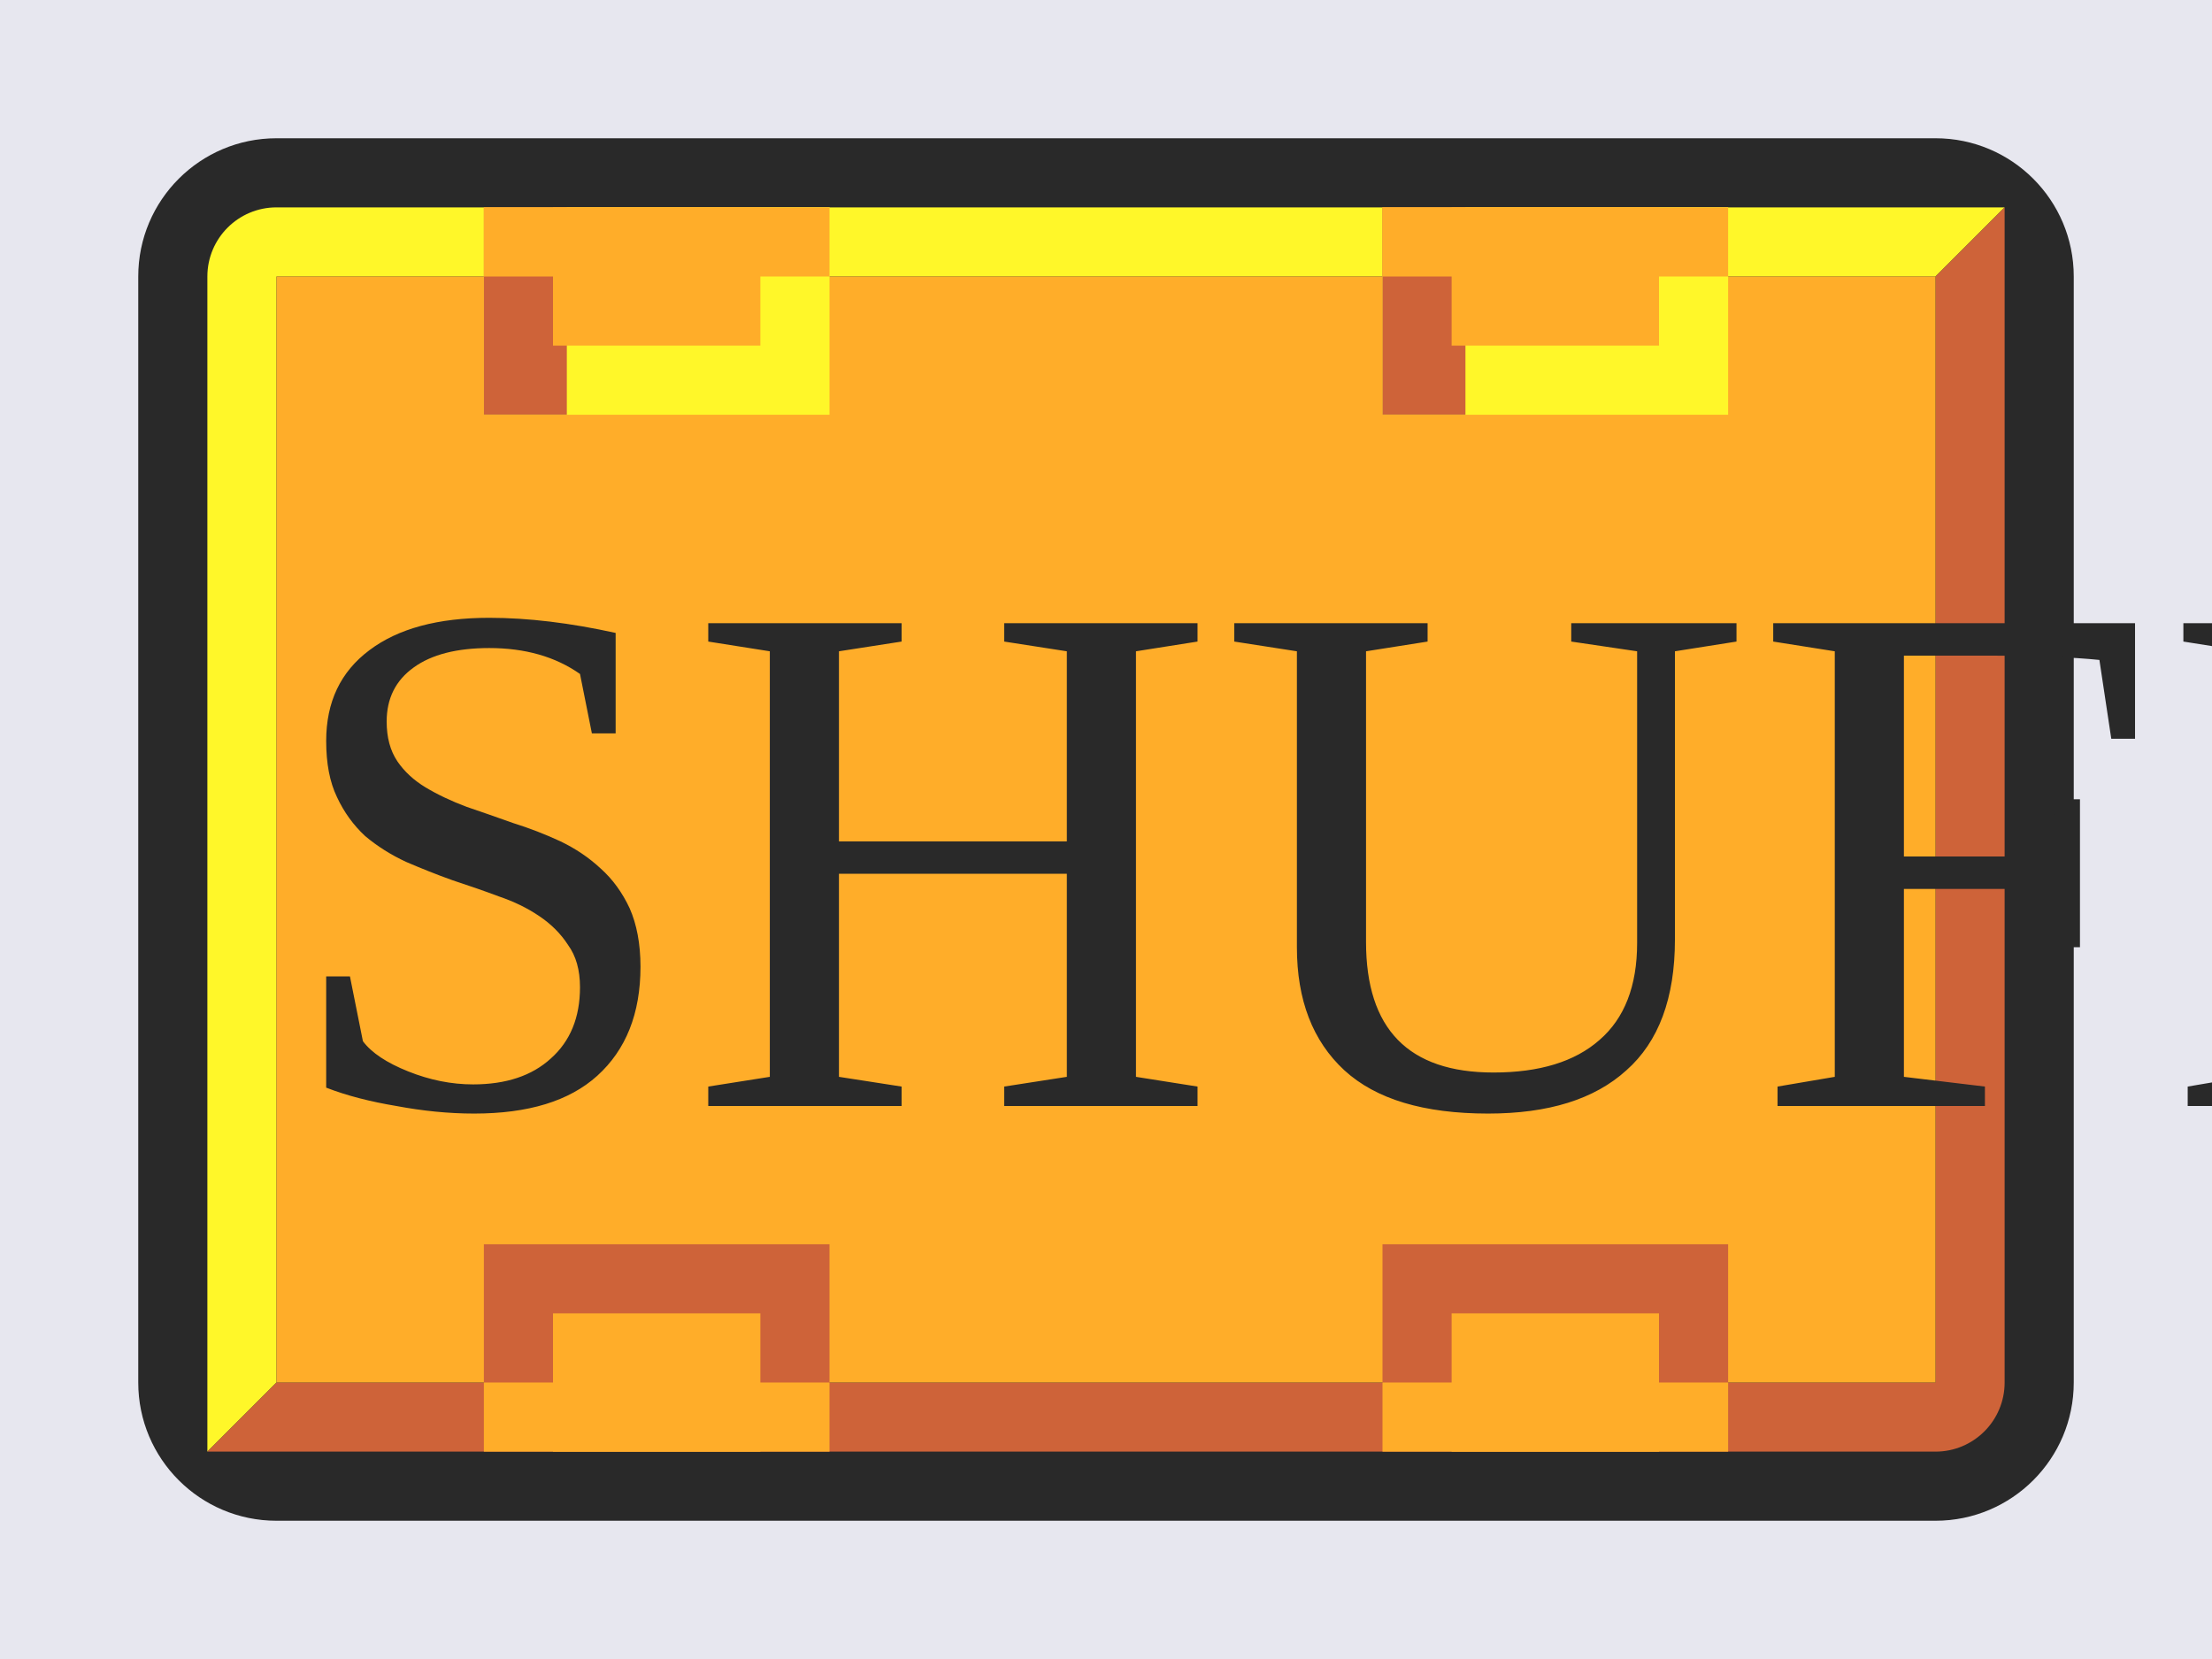
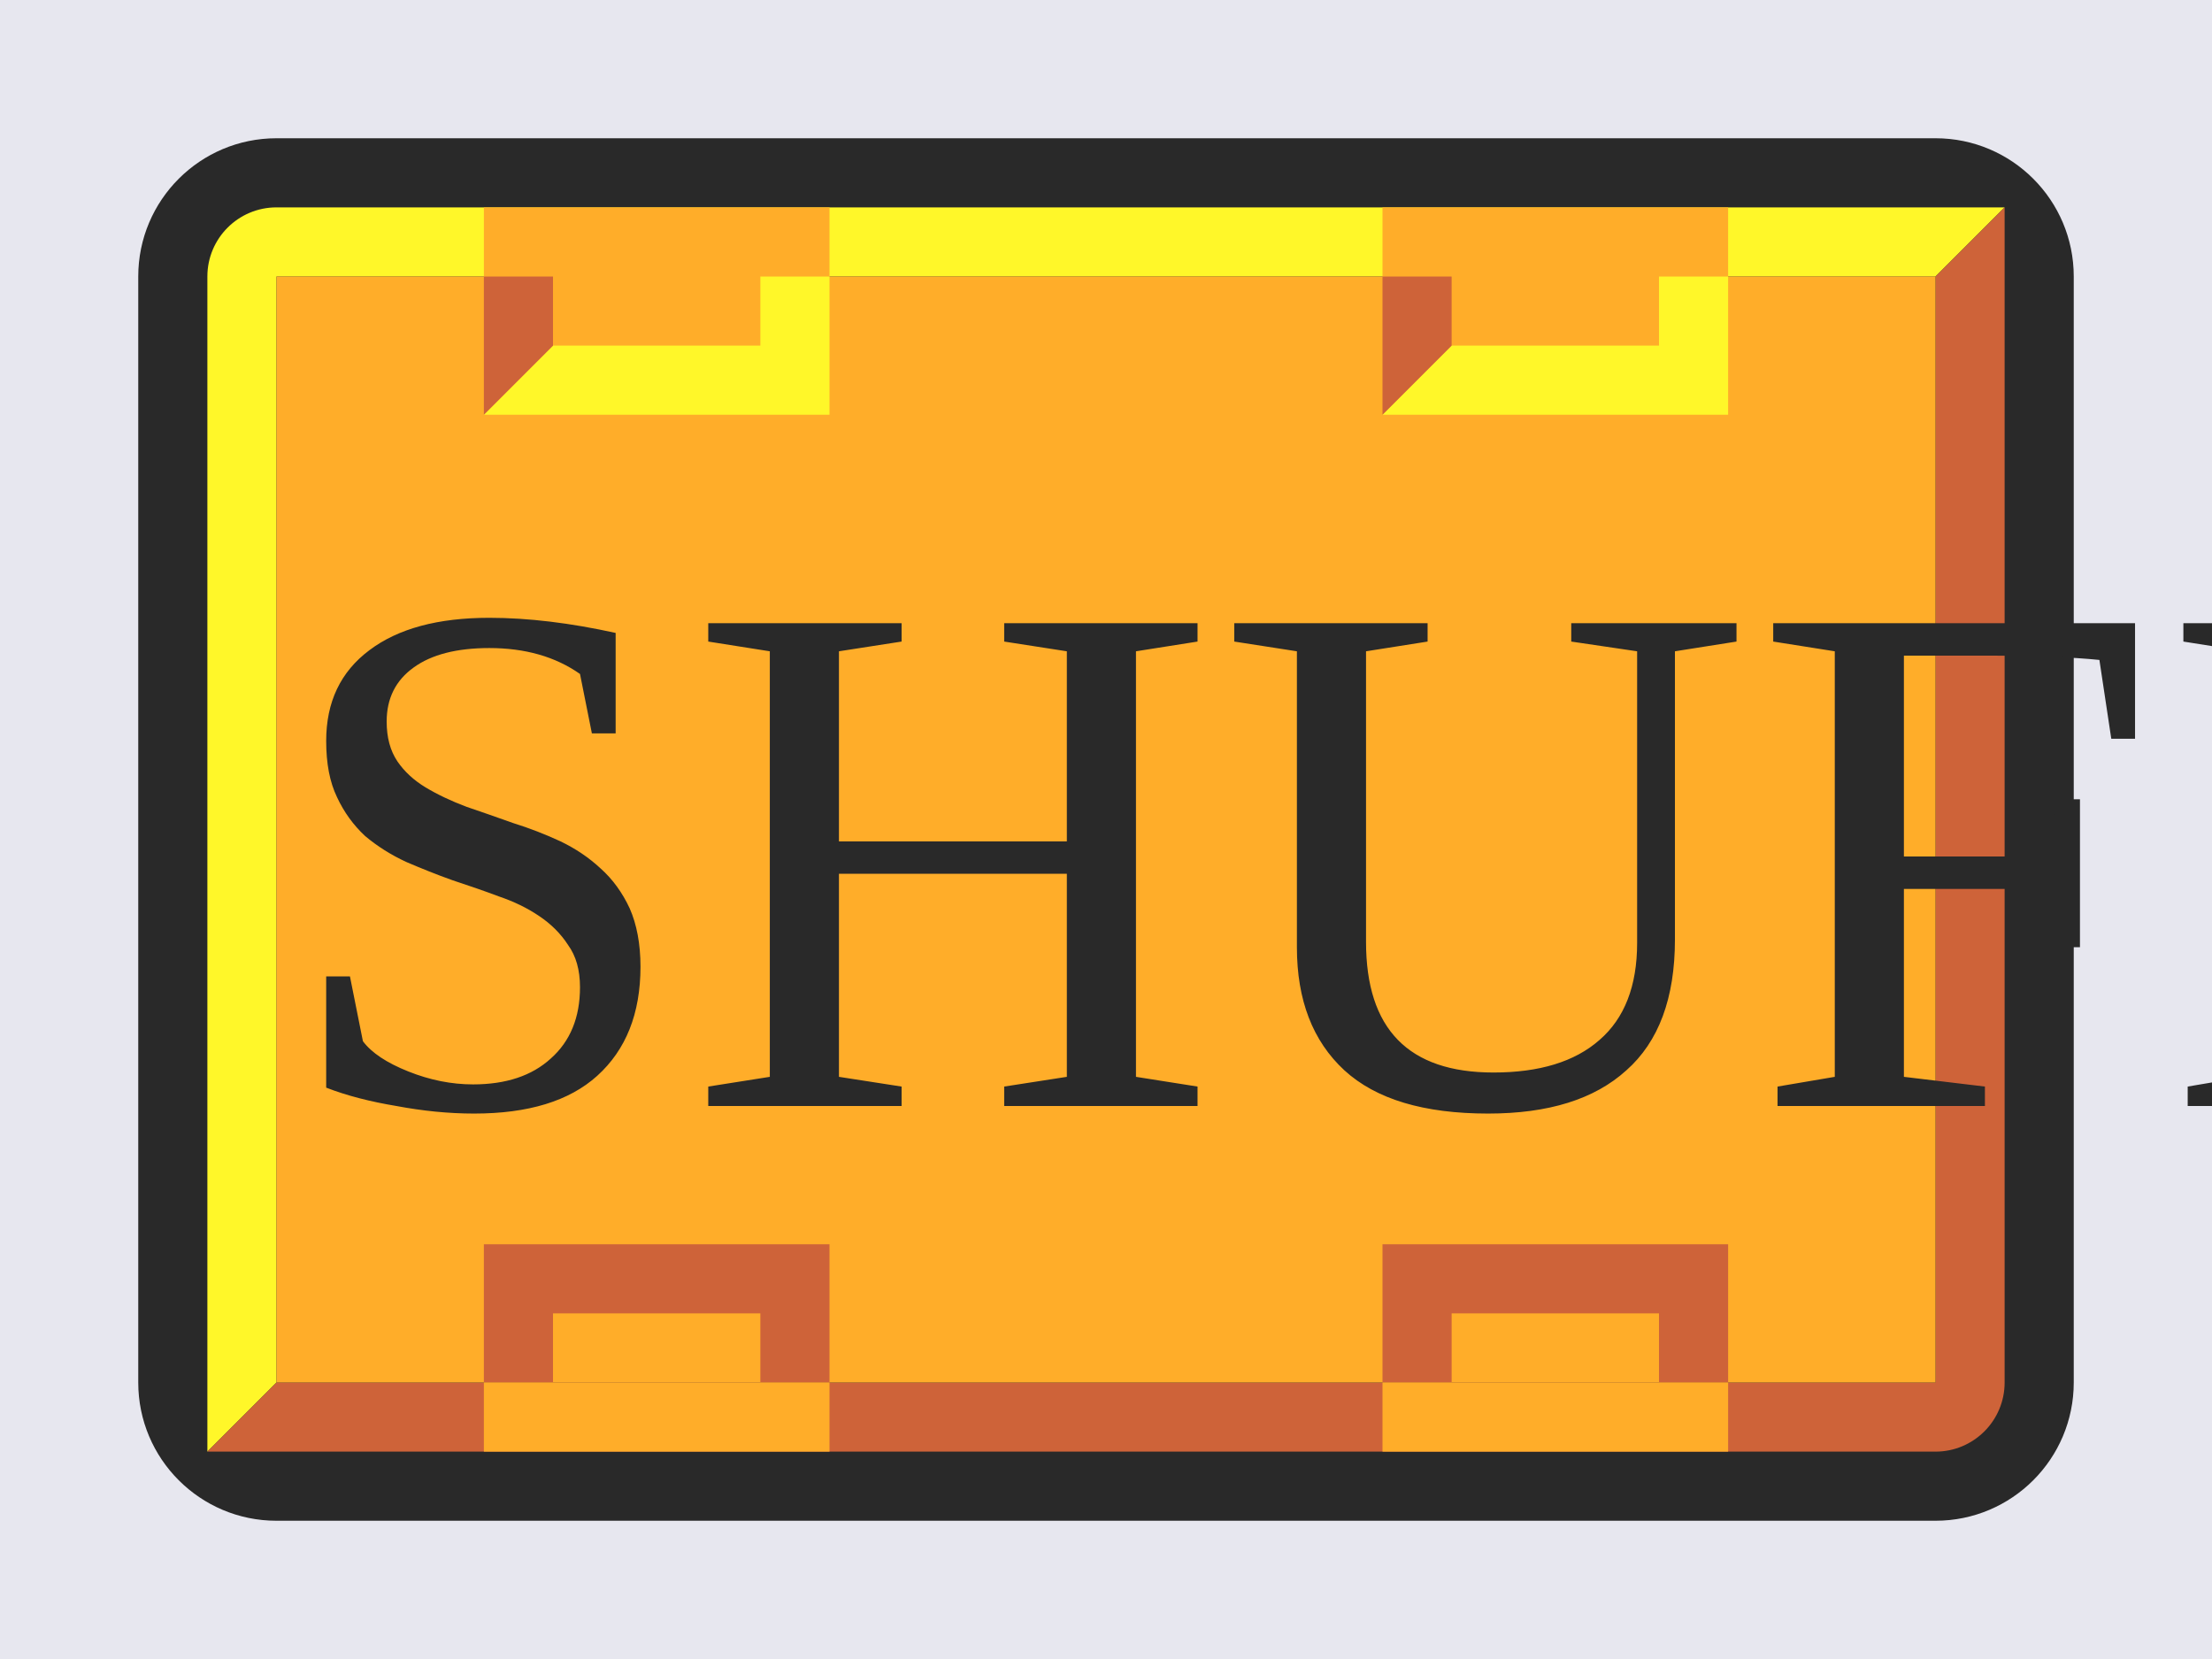
<svg xmlns="http://www.w3.org/2000/svg" width="256" height="192" viewBox="0 0 32 24">
  <rect x="0" y="0" width="32" height="24" fill="#e7e7ef" data-color="2" />
  <path d="M2 4 A2 2 0 0 1 4 2 L28 2 A2 2 0 0 1 30 4 L30 20 A2 2 0 0 1 28 22 L4 22 A2 2 0 0 1 2 20 Z" fill-rule="evenodd" fill="#292929" data-color="8" />
  <path d="M3 4 A1 1 0 0 1 4 3 L29 3 L28 4 L4 4 L4 20 L3 21 Z" fill-rule="evenodd" fill="#fff729" data-color="11" />
  <path d="M28 4 L29 3 L29 20 A1 1 0 0 1 28 21 L3 21 L4 20 L28 20 Z" fill-rule="evenodd" fill="#ce6339" data-color="13" />
  <rect x="4" y="4" width="24" height="16" fill="#ffad29" data-color="12" />
-   <path d="M7 3 L12 3 L12 5 L12 6 L11 6 L8 6 L7 6 L7 5 Z" fill-rule="evenodd" fill="#fff729" data-color="11" />
-   <path d="M7 3 L8.2 3 L8.2 6 L7.6 6 L7 6 L7 5.4 Z" fill-rule="evenodd" fill="#ce6339" data-color="13" />
-   <path d="M8 3 L11 3 L11 4.3 L11 5 L10.3 5 L8.7 5 L8 5 L8 4.3 Z" fill-rule="evenodd" fill="#ffad29" data-color="12" />
-   <rect x="7" y="3" width="5" height="1" fill="#ffad29" data-color="12" />
-   <path d="M7 19 L7 18 L8 18 L11 18 L12 18 L12 19 L12 20.2 L7 20.2 Z" fill-rule="evenodd" fill="#ce6339" data-color="13" />
-   <path d="M8 19.6 L8 19 L8.6 19 L10.4 19 L11 19 L11 19.6 L11 21 L8 21 Z" fill-rule="evenodd" fill="#ffad29" data-color="12" />
+   <rect x="7" y="3" width="5" height="3" fill="#ffad29" data-color="12" />
+   <polygon points="11,4 12,4 12,6 7,6 8,5 11,5" fill="#fff729" data-color="11" />
+   <polygon points="7,4 8,4 8,5 7,6" fill="#ce6339" data-color="13" />
+   <polygon points="7,18 12,18 12,20 11,20 11,19 8,19 8,20 7,20" fill="#ce6339" data-color="13" />
  <rect x="7" y="20" width="5" height="1" fill="#ffad29" data-color="12" />
-   <path d="M20 3 L25 3 L25 5 L25 6 L24 6 L21 6 L20 6 L20 5 Z" fill-rule="evenodd" fill="#fff729" data-color="11" />
-   <path d="M20 3 L21.2 3 L21.2 6 L20.6 6 L20 6 L20 5.4 Z" fill-rule="evenodd" fill="#ce6339" data-color="13" />
-   <path d="M21 3 L24 3 L24 4.3 L24 5 L23.3 5 L21.7 5 L21 5 L21 4.3 Z" fill-rule="evenodd" fill="#ffad29" data-color="12" />
-   <rect x="20" y="3" width="5" height="1" fill="#ffad29" data-color="12" />
-   <path d="M20 19 L20 18 L21 18 L24 18 L25 18 L25 19 L25 20.2 L20 20.2 Z" fill-rule="evenodd" fill="#ce6339" data-color="13" />
-   <path d="M21 19.6 L21 19 L21.6 19 L23.4 19 L24 19 L24 19.6 L24 21 L21 21 Z" fill-rule="evenodd" fill="#ffad29" data-color="12" />
+   <rect x="20" y="3" width="5" height="3" fill="#ffad29" data-color="12" />
+   <polygon points="24,4 25,4 25,6 20,6 21,5 24,5" fill="#fff729" data-color="11" />
+   <polygon points="20,4 21,4 21,5 20,6" fill="#ce6339" data-color="13" />
+   <polygon points="20,18 25,18 25,20 24,20 24,19 21,19 21,20 20,20" fill="#ce6339" data-color="13" />
  <rect x="20" y="20" width="5" height="1" fill="#ffad29" data-color="12" />
  <text data-words="window.shuffle" data-box="4 8 23 8" fill="#292929" data-color="8" x="4" y="16" font-size="10.667" textLength="23">SHUFFLE</text>
</svg>
